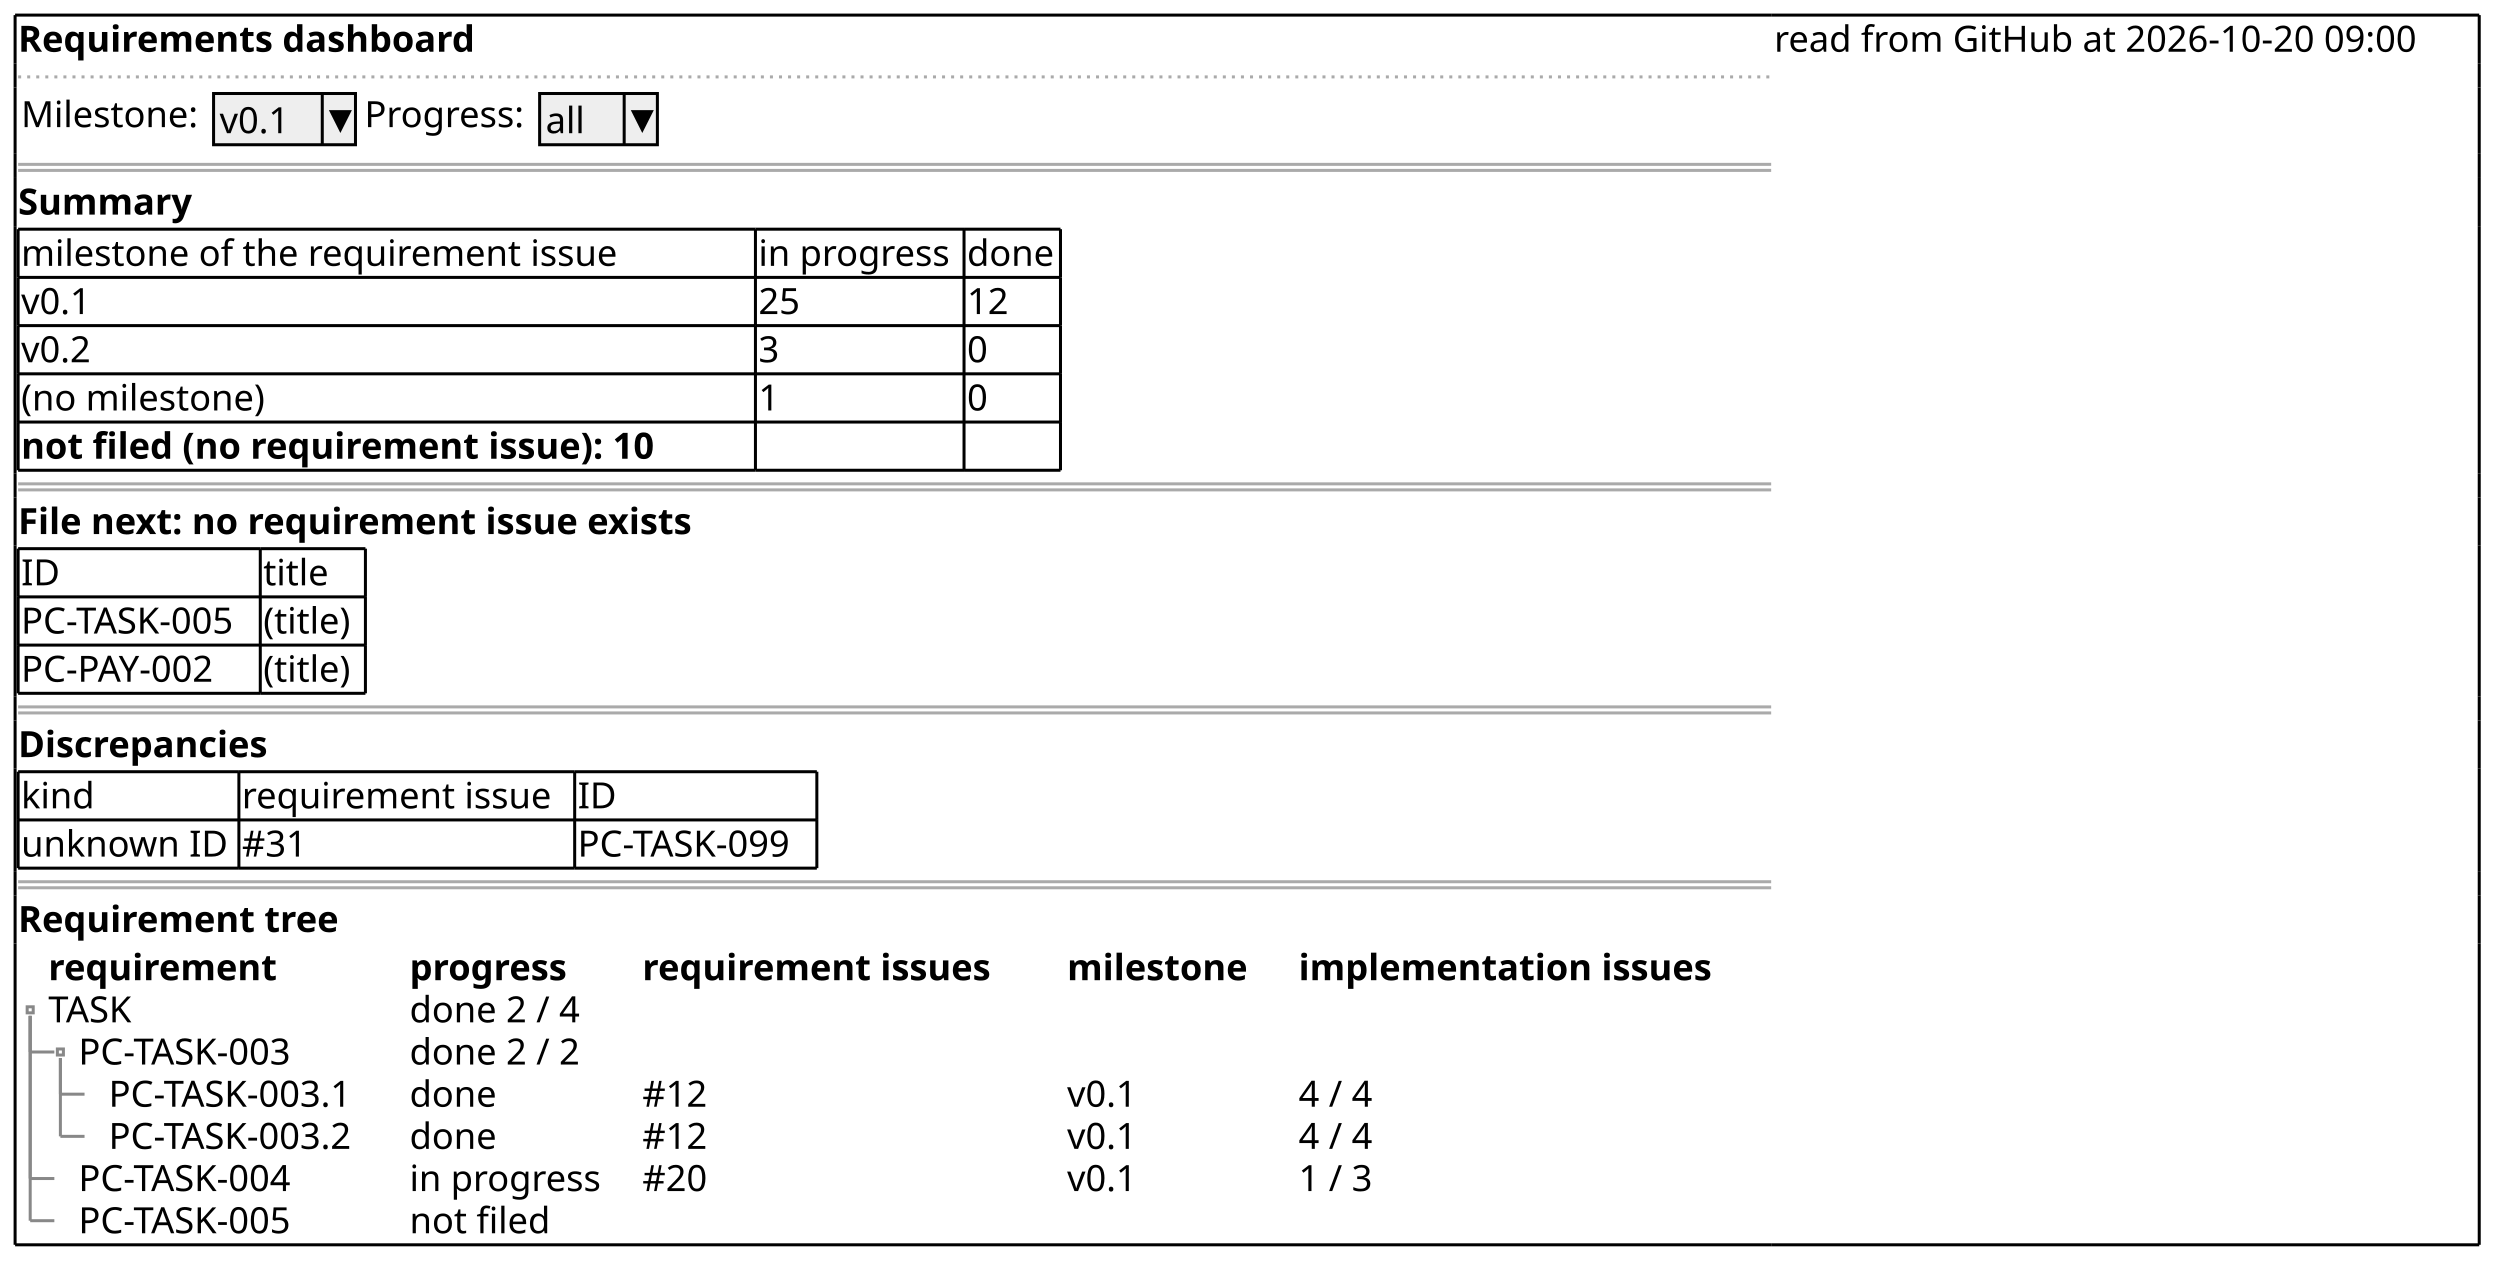
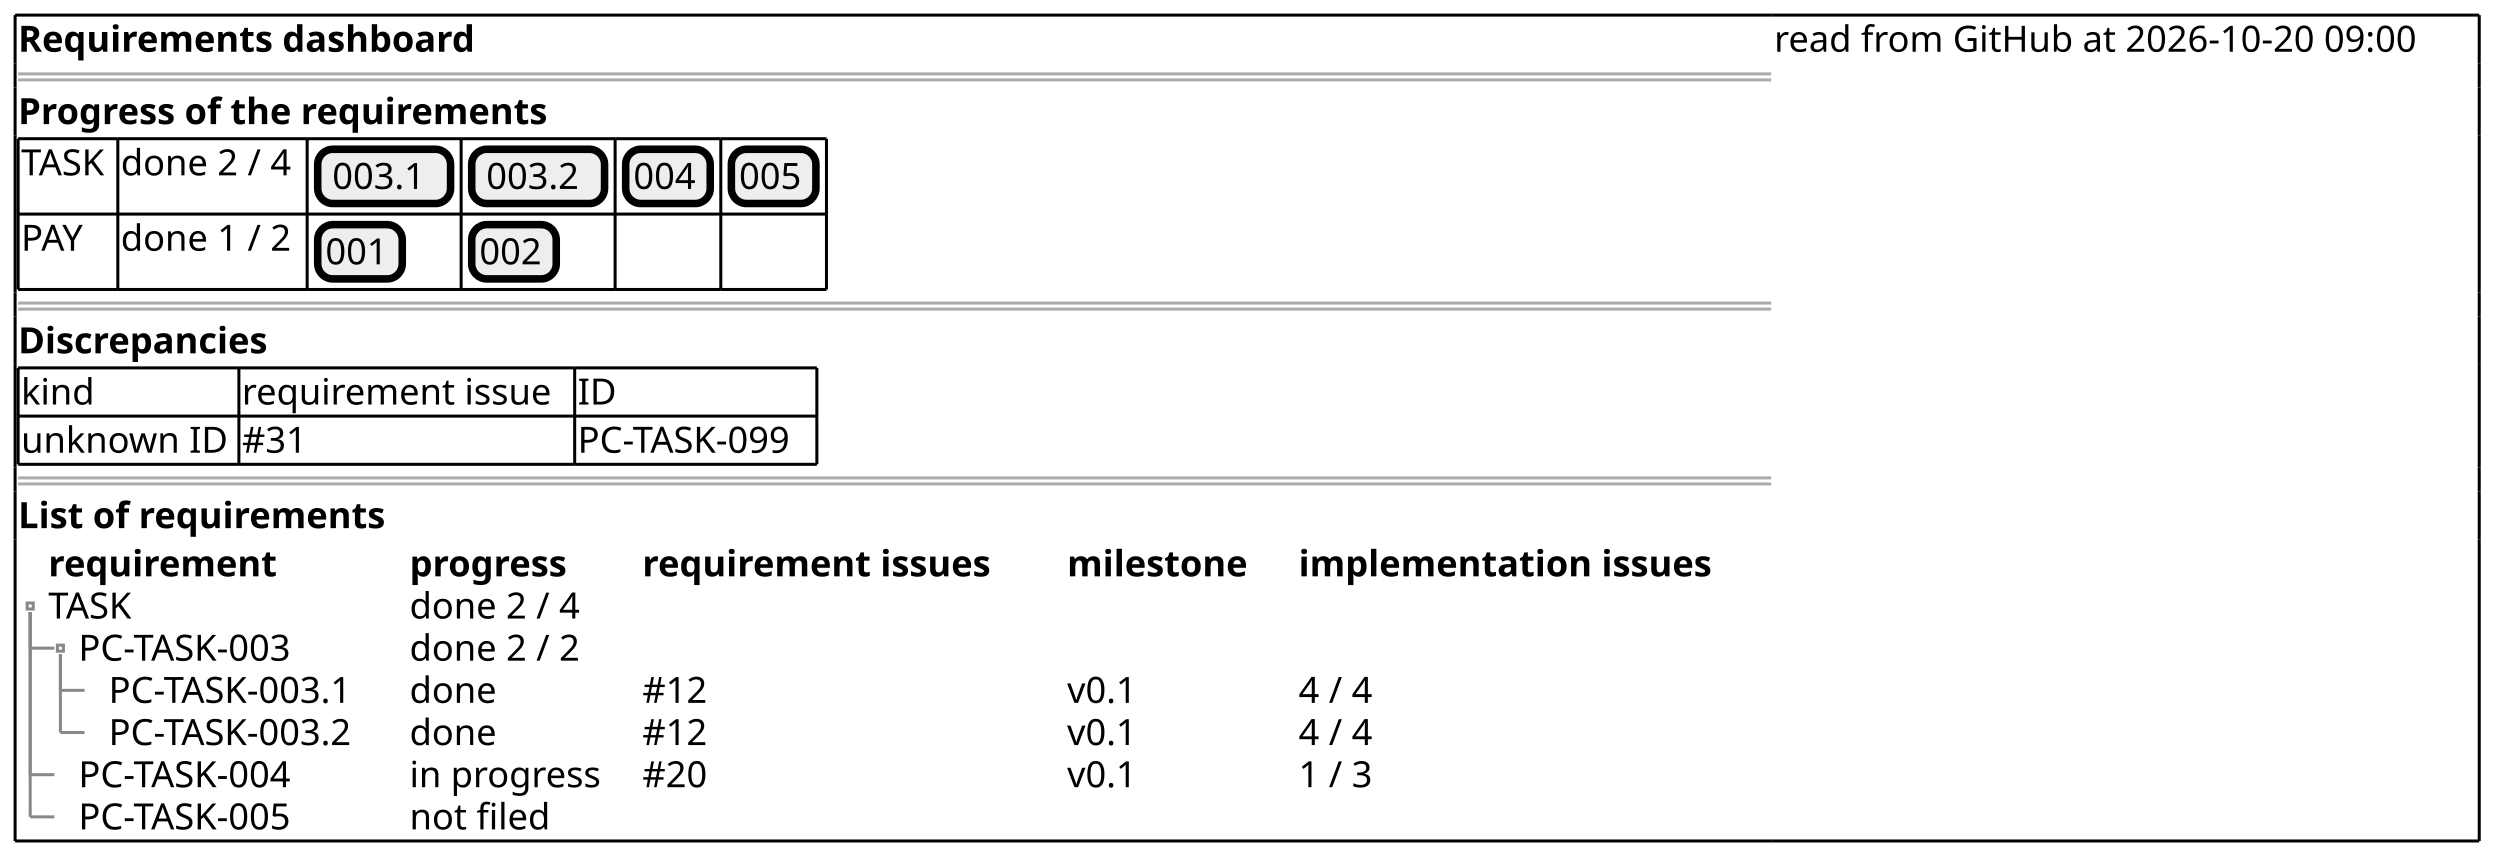
- <svg xmlns="http://www.w3.org/2000/svg" contentStyleType="text/css" data-diagram-type="SALT" height="419px" preserveAspectRatio="none" style="width:828px;height:419px;background:#FFFFFF;" version="1.1" viewBox="0 0 828 419" width="828px" zoomAndPan="magnify">
+ <svg xmlns="http://www.w3.org/2000/svg" contentStyleType="text/css" data-diagram-type="SALT" height="285px" preserveAspectRatio="none" style="width:828px;height:285px;background:#FFFFFF;" version="1.1" viewBox="0 0 828 285" width="828px" zoomAndPan="magnify">
  <defs />
  <g>
    <text fill="#000000" font-family="sans-serif" font-size="12" font-weight="bold" lengthAdjust="spacing" textLength="170.736" x="6" y="17.139">Requirements dashboard</text>
    <text fill="#000000" font-family="sans-serif" font-size="12" lengthAdjust="spacing" textLength="232.512" x="587.609" y="17.139">read from GitHub at 2026-10-20 09:00</text>
-     <line style="stroke:#AAAAAA;stroke-width:1;stroke-dasharray:1,2;" x1="6" x2="586.609" y1="25.469" y2="25.469" />
-     <text fill="#000000" font-family="sans-serif" font-size="12" lengthAdjust="spacing" textLength="61.734" x="7" y="42.107">Milestone:</text>
-     <rect fill="#EEEEEE" height="16.969" style="stroke:#000000;stroke-width:1;" width="47" x="70.734" y="30.969" />
-     <text fill="#000000" font-family="sans-serif" font-size="12" lengthAdjust="spacing" textLength="26.186" x="72.734" y="44.107">v0.1</text>
-     <line style="stroke:#000000;stroke-width:1;" x1="106.734" x2="106.734" y1="30.969" y2="47.938" />
-     <polygon fill="#000000" points="109.734,36.969,115.734,36.969,112.734,42.938" style="stroke:#000000;stroke-width:1;" />
-     <text fill="#000000" font-family="sans-serif" font-size="12" lengthAdjust="spacing" textLength="55.992" x="120.734" y="42.107">Progress:</text>
-     <rect fill="#EEEEEE" height="16.969" style="stroke:#000000;stroke-width:1;" width="39" x="178.727" y="30.969" />
-     <text fill="#000000" font-family="sans-serif" font-size="12" lengthAdjust="spacing" textLength="14.021" x="180.727" y="44.107">all</text>
-     <line style="stroke:#000000;stroke-width:1;" x1="206.727" x2="206.727" y1="30.969" y2="47.938" />
-     <polygon fill="#000000" points="209.727,36.969,215.727,36.969,212.727,42.938" style="stroke:#000000;stroke-width:1;" />
-     <line style="stroke:#AAAAAA;stroke-width:1;" x1="6" x2="586.609" y1="54.438" y2="54.438" />
-     <line style="stroke:#AAAAAA;stroke-width:1;" x1="6" x2="586.609" y1="56.438" y2="56.438" />
-     <text fill="#000000" font-family="sans-serif" font-size="12" font-weight="bold" lengthAdjust="spacing" textLength="64.031" x="6" y="71.076">Summary</text>
-     <text fill="#000000" font-family="sans-serif" font-size="12" lengthAdjust="spacing" textLength="210.943" x="7" y="88.045">milestone of the requirement issue</text>
-     <text fill="#000000" font-family="sans-serif" font-size="12" lengthAdjust="spacing" textLength="67.084" x="251.203" y="88.045">in progress</text>
-     <text fill="#000000" font-family="sans-serif" font-size="12" lengthAdjust="spacing" textLength="29.947" x="320.287" y="88.045">done</text>
-     <text fill="#000000" font-family="sans-serif" font-size="12" lengthAdjust="spacing" textLength="26.186" x="7" y="104.014">v0.1</text>
-     <text fill="#000000" font-family="sans-serif" font-size="12" lengthAdjust="spacing" textLength="15.27" x="251.203" y="104.014">25</text>
-     <text fill="#000000" font-family="sans-serif" font-size="12" lengthAdjust="spacing" textLength="15.27" x="320.287" y="104.014">12</text>
-     <text fill="#000000" font-family="sans-serif" font-size="12" lengthAdjust="spacing" textLength="26.186" x="7" y="119.982">v0.2</text>
-     <text fill="#000000" font-family="sans-serif" font-size="12" lengthAdjust="spacing" textLength="7.635" x="251.203" y="119.982">3</text>
-     <text fill="#000000" font-family="sans-serif" font-size="12" lengthAdjust="spacing" textLength="7.635" x="320.287" y="119.982">0</text>
-     <text fill="#000000" font-family="sans-serif" font-size="12" lengthAdjust="spacing" textLength="87.152" x="7" y="135.951">(no milestone)</text>
-     <text fill="#000000" font-family="sans-serif" font-size="12" lengthAdjust="spacing" textLength="7.635" x="251.203" y="135.951">1</text>
-     <text fill="#000000" font-family="sans-serif" font-size="12" lengthAdjust="spacing" textLength="7.635" x="320.287" y="135.951">0</text>
-     <text fill="#000000" font-family="sans-serif" font-size="12" font-weight="bold" lengthAdjust="spacing" textLength="242.203" x="7" y="151.92">not filed (no requirement issue): 10</text>
-     <line style="stroke:#000000;stroke-width:1;" x1="6" x2="250.203" y1="75.906" y2="75.906" />
-     <line style="stroke:#000000;stroke-width:1;" x1="319.287" x2="351.234" y1="107.844" y2="107.844" />
-     <line style="stroke:#000000;stroke-width:1;" x1="250.203" x2="319.287" y1="75.906" y2="75.906" />
-     <line style="stroke:#000000;stroke-width:1;" x1="319.287" x2="351.234" y1="75.906" y2="75.906" />
-     <line style="stroke:#000000;stroke-width:1;" x1="6" x2="250.203" y1="155.75" y2="155.75" />
-     <line style="stroke:#000000;stroke-width:1;" x1="250.203" x2="319.287" y1="155.75" y2="155.75" />
-     <line style="stroke:#000000;stroke-width:1;" x1="319.287" x2="351.234" y1="155.75" y2="155.75" />
-     <line style="stroke:#000000;stroke-width:1;" x1="6" x2="250.203" y1="123.812" y2="123.812" />
-     <line style="stroke:#000000;stroke-width:1;" x1="250.203" x2="319.287" y1="123.812" y2="123.812" />
-     <line style="stroke:#000000;stroke-width:1;" x1="6" x2="250.203" y1="91.875" y2="91.875" />
-     <line style="stroke:#000000;stroke-width:1;" x1="319.287" x2="351.234" y1="123.812" y2="123.812" />
-     <line style="stroke:#000000;stroke-width:1;" x1="250.203" x2="319.287" y1="91.875" y2="91.875" />
-     <line style="stroke:#000000;stroke-width:1;" x1="319.287" x2="351.234" y1="91.875" y2="91.875" />
-     <line style="stroke:#000000;stroke-width:1;" x1="6" x2="250.203" y1="139.781" y2="139.781" />
-     <line style="stroke:#000000;stroke-width:1;" x1="250.203" x2="319.287" y1="139.781" y2="139.781" />
-     <line style="stroke:#000000;stroke-width:1;" x1="6" x2="250.203" y1="107.844" y2="107.844" />
-     <line style="stroke:#000000;stroke-width:1;" x1="319.287" x2="351.234" y1="139.781" y2="139.781" />
-     <line style="stroke:#000000;stroke-width:1;" x1="250.203" x2="319.287" y1="107.844" y2="107.844" />
-     <line style="stroke:#000000;stroke-width:1;" x1="6" x2="6" y1="75.906" y2="91.875" />
-     <line style="stroke:#000000;stroke-width:1;" x1="319.287" x2="319.287" y1="107.844" y2="123.812" />
-     <line style="stroke:#000000;stroke-width:1;" x1="351.234" x2="351.234" y1="107.844" y2="123.812" />
-     <line style="stroke:#000000;stroke-width:1;" x1="250.203" x2="250.203" y1="75.906" y2="91.875" />
-     <line style="stroke:#000000;stroke-width:1;" x1="319.287" x2="319.287" y1="75.906" y2="91.875" />
-     <line style="stroke:#000000;stroke-width:1;" x1="351.234" x2="351.234" y1="75.906" y2="91.875" />
-     <line style="stroke:#000000;stroke-width:1;" x1="6" x2="6" y1="123.812" y2="139.781" />
-     <line style="stroke:#000000;stroke-width:1;" x1="250.203" x2="250.203" y1="123.812" y2="139.781" />
-     <line style="stroke:#000000;stroke-width:1;" x1="6" x2="6" y1="91.875" y2="107.844" />
-     <line style="stroke:#000000;stroke-width:1;" x1="319.287" x2="319.287" y1="123.812" y2="139.781" />
-     <line style="stroke:#000000;stroke-width:1;" x1="351.234" x2="351.234" y1="123.812" y2="139.781" />
-     <line style="stroke:#000000;stroke-width:1;" x1="250.203" x2="250.203" y1="91.875" y2="107.844" />
-     <line style="stroke:#000000;stroke-width:1;" x1="319.287" x2="319.287" y1="91.875" y2="107.844" />
-     <line style="stroke:#000000;stroke-width:1;" x1="351.234" x2="351.234" y1="91.875" y2="107.844" />
-     <line style="stroke:#000000;stroke-width:1;" x1="6" x2="6" y1="139.781" y2="155.75" />
-     <line style="stroke:#000000;stroke-width:1;" x1="250.203" x2="250.203" y1="139.781" y2="155.75" />
-     <line style="stroke:#000000;stroke-width:1;" x1="6" x2="6" y1="107.844" y2="123.812" />
-     <line style="stroke:#000000;stroke-width:1;" x1="319.287" x2="319.287" y1="139.781" y2="155.75" />
-     <line style="stroke:#000000;stroke-width:1;" x1="351.234" x2="351.234" y1="139.781" y2="155.75" />
-     <line style="stroke:#000000;stroke-width:1;" x1="250.203" x2="250.203" y1="107.844" y2="123.812" />
-     <line style="stroke:#AAAAAA;stroke-width:1;" x1="6" x2="586.609" y1="160.25" y2="160.25" />
-     <line style="stroke:#AAAAAA;stroke-width:1;" x1="6" x2="586.609" y1="162.25" y2="162.25" />
-     <text fill="#000000" font-family="sans-serif" font-size="12" font-weight="bold" lengthAdjust="spacing" textLength="256.57" x="6" y="176.889">File next: no requirement issue exists</text>
-     <text fill="#000000" font-family="sans-serif" font-size="12" lengthAdjust="spacing" textLength="12.779" x="7" y="193.857">ID</text>
-     <text fill="#000000" font-family="sans-serif" font-size="12" lengthAdjust="spacing" textLength="23.461" x="87.205" y="193.857">title</text>
-     <text fill="#000000" font-family="sans-serif" font-size="12" lengthAdjust="spacing" textLength="78.205" x="7" y="209.826">PC-TASK-005</text>
-     <text fill="#000000" font-family="sans-serif" font-size="12" lengthAdjust="spacing" textLength="32.824" x="87.205" y="209.826">(title)</text>
-     <text fill="#000000" font-family="sans-serif" font-size="12" lengthAdjust="spacing" textLength="69.955" x="7" y="225.795">PC-PAY-002</text>
-     <text fill="#000000" font-family="sans-serif" font-size="12" lengthAdjust="spacing" textLength="32.824" x="87.205" y="225.795">(title)</text>
-     <line style="stroke:#000000;stroke-width:1;" x1="6" x2="86.205" y1="181.719" y2="181.719" />
-     <line style="stroke:#000000;stroke-width:1;" x1="86.205" x2="121.029" y1="197.688" y2="197.688" />
-     <line style="stroke:#000000;stroke-width:1;" x1="86.205" x2="121.029" y1="181.719" y2="181.719" />
-     <line style="stroke:#000000;stroke-width:1;" x1="6" x2="86.205" y1="229.625" y2="229.625" />
-     <line style="stroke:#000000;stroke-width:1;" x1="86.205" x2="121.029" y1="229.625" y2="229.625" />
-     <line style="stroke:#000000;stroke-width:1;" x1="6" x2="86.205" y1="213.656" y2="213.656" />
-     <line style="stroke:#000000;stroke-width:1;" x1="6" x2="86.205" y1="197.688" y2="197.688" />
-     <line style="stroke:#000000;stroke-width:1;" x1="86.205" x2="121.029" y1="213.656" y2="213.656" />
-     <line style="stroke:#000000;stroke-width:1;" x1="6" x2="6" y1="181.719" y2="197.688" />
-     <line style="stroke:#000000;stroke-width:1;" x1="121.029" x2="121.029" y1="213.656" y2="229.625" />
-     <line style="stroke:#000000;stroke-width:1;" x1="86.205" x2="86.205" y1="197.688" y2="213.656" />
-     <line style="stroke:#000000;stroke-width:1;" x1="121.029" x2="121.029" y1="197.688" y2="213.656" />
-     <line style="stroke:#000000;stroke-width:1;" x1="86.205" x2="86.205" y1="181.719" y2="197.688" />
-     <line style="stroke:#000000;stroke-width:1;" x1="121.029" x2="121.029" y1="181.719" y2="197.688" />
-     <line style="stroke:#000000;stroke-width:1;" x1="6" x2="6" y1="213.656" y2="229.625" />
-     <line style="stroke:#000000;stroke-width:1;" x1="6" x2="6" y1="197.688" y2="213.656" />
-     <line style="stroke:#000000;stroke-width:1;" x1="86.205" x2="86.205" y1="213.656" y2="229.625" />
-     <line style="stroke:#AAAAAA;stroke-width:1;" x1="6" x2="586.609" y1="234.125" y2="234.125" />
-     <line style="stroke:#AAAAAA;stroke-width:1;" x1="6" x2="586.609" y1="236.125" y2="236.125" />
-     <text fill="#000000" font-family="sans-serif" font-size="12" font-weight="bold" lengthAdjust="spacing" textLength="94.125" x="6" y="250.764">Discrepancies</text>
-     <text fill="#000000" font-family="sans-serif" font-size="12" lengthAdjust="spacing" textLength="25.506" x="7" y="267.732">kind</text>
-     <text fill="#000000" font-family="sans-serif" font-size="12" lengthAdjust="spacing" textLength="109.213" x="80.121" y="267.732">requirement issue</text>
-     <text fill="#000000" font-family="sans-serif" font-size="12" lengthAdjust="spacing" textLength="12.779" x="191.334" y="267.732">ID</text>
-     <text fill="#000000" font-family="sans-serif" font-size="12" lengthAdjust="spacing" textLength="71.121" x="7" y="283.701">unknown ID</text>
-     <text fill="#000000" font-family="sans-serif" font-size="12" lengthAdjust="spacing" textLength="25.324" x="80.121" y="283.701">#31</text>
-     <text fill="#000000" font-family="sans-serif" font-size="12" lengthAdjust="spacing" textLength="78.205" x="191.334" y="283.701">PC-TASK-099</text>
-     <line style="stroke:#000000;stroke-width:1;" x1="6" x2="79.121" y1="255.594" y2="255.594" />
-     <line style="stroke:#000000;stroke-width:1;" x1="190.334" x2="270.539" y1="287.531" y2="287.531" />
-     <line style="stroke:#000000;stroke-width:1;" x1="79.121" x2="190.334" y1="271.562" y2="271.562" />
-     <line style="stroke:#000000;stroke-width:1;" x1="79.121" x2="190.334" y1="255.594" y2="255.594" />
-     <line style="stroke:#000000;stroke-width:1;" x1="190.334" x2="270.539" y1="271.562" y2="271.562" />
-     <line style="stroke:#000000;stroke-width:1;" x1="190.334" x2="270.539" y1="255.594" y2="255.594" />
-     <line style="stroke:#000000;stroke-width:1;" x1="6" x2="79.121" y1="287.531" y2="287.531" />
-     <line style="stroke:#000000;stroke-width:1;" x1="79.121" x2="190.334" y1="287.531" y2="287.531" />
-     <line style="stroke:#000000;stroke-width:1;" x1="6" x2="79.121" y1="271.562" y2="271.562" />
-     <line style="stroke:#000000;stroke-width:1;" x1="6" x2="6" y1="255.594" y2="271.562" />
-     <line style="stroke:#000000;stroke-width:1;" x1="79.121" x2="79.121" y1="271.562" y2="287.531" />
-     <line style="stroke:#000000;stroke-width:1;" x1="79.121" x2="79.121" y1="255.594" y2="271.562" />
-     <line style="stroke:#000000;stroke-width:1;" x1="190.334" x2="190.334" y1="271.562" y2="287.531" />
-     <line style="stroke:#000000;stroke-width:1;" x1="270.539" x2="270.539" y1="271.562" y2="287.531" />
-     <line style="stroke:#000000;stroke-width:1;" x1="190.334" x2="190.334" y1="255.594" y2="271.562" />
-     <line style="stroke:#000000;stroke-width:1;" x1="270.539" x2="270.539" y1="255.594" y2="271.562" />
-     <line style="stroke:#000000;stroke-width:1;" x1="6" x2="6" y1="271.562" y2="287.531" />
-     <line style="stroke:#AAAAAA;stroke-width:1;" x1="6" x2="586.609" y1="292.031" y2="292.031" />
-     <line style="stroke:#AAAAAA;stroke-width:1;" x1="6" x2="586.609" y1="294.031" y2="294.031" />
-     <text fill="#000000" font-family="sans-serif" font-size="12" font-weight="bold" lengthAdjust="spacing" textLength="119.713" x="6" y="308.67">Requirement tree</text>
-     <text fill="#000000" font-family="sans-serif" font-size="12" font-weight="bold" lengthAdjust="spacing" textLength="84.281" x="16" y="324.639">requirement</text>
-     <text fill="#000000" font-family="sans-serif" font-size="12" font-weight="bold" lengthAdjust="spacing" textLength="59.684" x="135.654" y="324.639">progress</text>
-     <text fill="#000000" font-family="sans-serif" font-size="12" font-weight="bold" lengthAdjust="spacing" textLength="130.682" x="212.738" y="324.639">requirement issues</text>
-     <text fill="#000000" font-family="sans-serif" font-size="12" font-weight="bold" lengthAdjust="spacing" textLength="66.674" x="353.42" y="324.639">milestone</text>
-     <text fill="#000000" font-family="sans-serif" font-size="12" font-weight="bold" lengthAdjust="spacing" textLength="153.516" x="430.094" y="324.639">implementation issues</text>
-     <text fill="#000000" font-family="sans-serif" font-size="12" lengthAdjust="spacing" textLength="31.025" x="16" y="338.607">TASK</text>
-     <text fill="#000000" font-family="sans-serif" font-size="12" lengthAdjust="spacing" textLength="60.703" x="135.654" y="338.607">done 2 / 4</text>
-     <text fill="#000000" font-family="sans-serif" font-size="12" lengthAdjust="spacing" textLength="78.205" x="26" y="352.576">PC-TASK-003</text>
-     <text fill="#000000" font-family="sans-serif" font-size="12" lengthAdjust="spacing" textLength="60.703" x="135.654" y="352.576">done 2 / 2</text>
-     <text fill="#000000" font-family="sans-serif" font-size="12" lengthAdjust="spacing" textLength="89.654" x="36" y="366.545">PC-TASK-003.1</text>
-     <text fill="#000000" font-family="sans-serif" font-size="12" lengthAdjust="spacing" textLength="29.947" x="135.654" y="366.545">done</text>
-     <text fill="#000000" font-family="sans-serif" font-size="12" lengthAdjust="spacing" textLength="25.324" x="212.738" y="366.545">#12</text>
-     <text fill="#000000" font-family="sans-serif" font-size="12" lengthAdjust="spacing" textLength="26.186" x="353.42" y="366.545">v0.1</text>
-     <text fill="#000000" font-family="sans-serif" font-size="12" lengthAdjust="spacing" textLength="26.941" x="430.094" y="366.545">4 / 4</text>
-     <text fill="#000000" font-family="sans-serif" font-size="12" lengthAdjust="spacing" textLength="89.654" x="36" y="380.514">PC-TASK-003.2</text>
-     <text fill="#000000" font-family="sans-serif" font-size="12" lengthAdjust="spacing" textLength="29.947" x="135.654" y="380.514">done</text>
-     <text fill="#000000" font-family="sans-serif" font-size="12" lengthAdjust="spacing" textLength="25.324" x="212.738" y="380.514">#12</text>
-     <text fill="#000000" font-family="sans-serif" font-size="12" lengthAdjust="spacing" textLength="26.186" x="353.42" y="380.514">v0.1</text>
-     <text fill="#000000" font-family="sans-serif" font-size="12" lengthAdjust="spacing" textLength="26.941" x="430.094" y="380.514">4 / 4</text>
-     <text fill="#000000" font-family="sans-serif" font-size="12" lengthAdjust="spacing" textLength="78.205" x="26" y="394.482">PC-TASK-004</text>
-     <text fill="#000000" font-family="sans-serif" font-size="12" lengthAdjust="spacing" textLength="67.084" x="135.654" y="394.482">in progress</text>
-     <text fill="#000000" font-family="sans-serif" font-size="12" lengthAdjust="spacing" textLength="25.324" x="212.738" y="394.482">#20</text>
-     <text fill="#000000" font-family="sans-serif" font-size="12" lengthAdjust="spacing" textLength="26.186" x="353.42" y="394.482">v0.1</text>
-     <text fill="#000000" font-family="sans-serif" font-size="12" lengthAdjust="spacing" textLength="26.941" x="430.094" y="394.482">1 / 3</text>
-     <text fill="#000000" font-family="sans-serif" font-size="12" lengthAdjust="spacing" textLength="78.205" x="26" y="408.451">PC-TASK-005</text>
-     <text fill="#000000" font-family="sans-serif" font-size="12" lengthAdjust="spacing" textLength="49.359" x="135.654" y="408.451">not filed</text>
-     <rect fill="none" height="2" style="stroke:#888888;stroke-width:1;" width="2" x="9" y="333.453" />
-     <rect fill="none" height="2" style="stroke:#888888;stroke-width:1;" width="2" x="19" y="347.422" />
-     <line style="stroke:#888888;stroke-width:1;" x1="10" x2="10" y1="336.453" y2="348.422" />
-     <line style="stroke:#888888;stroke-width:1;" x1="10" x2="18" y1="348.422" y2="348.422" />
-     <line style="stroke:#888888;stroke-width:1;" x1="20" x2="20" y1="350.422" y2="362.391" />
-     <line style="stroke:#888888;stroke-width:1;" x1="20" x2="28" y1="362.391" y2="362.391" />
-     <line style="stroke:#888888;stroke-width:1;" x1="20" x2="20" y1="350.422" y2="376.359" />
-     <line style="stroke:#888888;stroke-width:1;" x1="20" x2="28" y1="376.359" y2="376.359" />
-     <line style="stroke:#888888;stroke-width:1;" x1="10" x2="10" y1="336.453" y2="390.328" />
-     <line style="stroke:#888888;stroke-width:1;" x1="10" x2="18" y1="390.328" y2="390.328" />
-     <line style="stroke:#888888;stroke-width:1;" x1="10" x2="10" y1="336.453" y2="404.297" />
-     <line style="stroke:#888888;stroke-width:1;" x1="10" x2="18" y1="404.297" y2="404.297" />
+     <line style="stroke:#AAAAAA;stroke-width:1;" x1="6" x2="586.609" y1="24.469" y2="24.469" />
+     <line style="stroke:#AAAAAA;stroke-width:1;" x1="6" x2="586.609" y1="26.469" y2="26.469" />
+     <text fill="#000000" font-family="sans-serif" font-size="12" font-weight="bold" lengthAdjust="spacing" textLength="199.728" x="6" y="41.107">Progress of the requirements</text>
+     <text fill="#000000" font-family="sans-serif" font-size="12" lengthAdjust="spacing" textLength="31.025" x="7" y="58.076">TASK</text>
+     <text fill="#000000" font-family="sans-serif" font-size="12" lengthAdjust="spacing" textLength="60.703" x="40.025" y="58.076">done 2 / 4</text>
+     <rect fill="#EEEEEE" height="17.969" rx="5" ry="5" style="stroke:#000000;stroke-width:2.5;" width="44" x="105.228" y="49.438" />
+     <text fill="#000000" font-family="sans-serif" font-size="12" lengthAdjust="spacing" textLength="34.353" x="110.052" y="62.576">003.1</text>
+     <rect fill="#EEEEEE" height="17.969" rx="5" ry="5" style="stroke:#000000;stroke-width:2.5;" width="44" x="156.228" y="49.438" />
+     <text fill="#000000" font-family="sans-serif" font-size="12" lengthAdjust="spacing" textLength="34.353" x="161.052" y="62.576">003.2</text>
+     <rect fill="#EEEEEE" height="17.969" rx="5" ry="5" style="stroke:#000000;stroke-width:2.5;" width="28" x="207.228" y="49.438" />
+     <text fill="#000000" font-family="sans-serif" font-size="12" lengthAdjust="spacing" textLength="22.904" x="209.776" y="62.576">004</text>
+     <rect fill="#EEEEEE" height="17.969" rx="5" ry="5" style="stroke:#000000;stroke-width:2.5;" width="28" x="242.228" y="49.438" />
+     <text fill="#000000" font-family="sans-serif" font-size="12" lengthAdjust="spacing" textLength="22.904" x="244.776" y="62.576">005</text>
+     <text fill="#000000" font-family="sans-serif" font-size="12" lengthAdjust="spacing" textLength="22.775" x="7" y="83.045">PAY</text>
+     <text fill="#000000" font-family="sans-serif" font-size="12" lengthAdjust="spacing" textLength="60.703" x="40.025" y="83.045">done 1 / 2</text>
+     <rect fill="#EEEEEE" height="17.969" rx="5" ry="5" style="stroke:#000000;stroke-width:2.5;" width="28" x="105.228" y="74.406" />
+     <text fill="#000000" font-family="sans-serif" font-size="12" lengthAdjust="spacing" textLength="22.904" x="107.776" y="87.545">001</text>
+     <rect fill="#EEEEEE" height="17.969" rx="5" ry="5" style="stroke:#000000;stroke-width:2.5;" width="28" x="156.228" y="74.406" />
+     <text fill="#000000" font-family="sans-serif" font-size="12" lengthAdjust="spacing" textLength="22.904" x="158.776" y="87.545">002</text>
+     <line style="stroke:#000000;stroke-width:1;" x1="6" x2="39.025" y1="45.938" y2="45.938" />
+     <line style="stroke:#000000;stroke-width:1;" x1="101.728" x2="152.728" y1="95.875" y2="95.875" />
+     <line style="stroke:#000000;stroke-width:1;" x1="39.025" x2="101.728" y1="45.938" y2="45.938" />
+     <line style="stroke:#000000;stroke-width:1;" x1="152.728" x2="203.728" y1="95.875" y2="95.875" />
+     <line style="stroke:#000000;stroke-width:1;" x1="101.728" x2="152.728" y1="45.938" y2="45.938" />
+     <line style="stroke:#000000;stroke-width:1;" x1="203.728" x2="238.728" y1="95.875" y2="95.875" />
+     <line style="stroke:#000000;stroke-width:1;" x1="152.728" x2="203.728" y1="45.938" y2="45.938" />
+     <line style="stroke:#000000;stroke-width:1;" x1="238.728" x2="273.728" y1="95.875" y2="95.875" />
+     <line style="stroke:#000000;stroke-width:1;" x1="203.728" x2="238.728" y1="45.938" y2="45.938" />
+     <line style="stroke:#000000;stroke-width:1;" x1="238.728" x2="273.728" y1="45.938" y2="45.938" />
+     <line style="stroke:#000000;stroke-width:1;" x1="6" x2="39.025" y1="70.906" y2="70.906" />
+     <line style="stroke:#000000;stroke-width:1;" x1="39.025" x2="101.728" y1="70.906" y2="70.906" />
+     <line style="stroke:#000000;stroke-width:1;" x1="101.728" x2="152.728" y1="70.906" y2="70.906" />
+     <line style="stroke:#000000;stroke-width:1;" x1="152.728" x2="203.728" y1="70.906" y2="70.906" />
+     <line style="stroke:#000000;stroke-width:1;" x1="203.728" x2="238.728" y1="70.906" y2="70.906" />
+     <line style="stroke:#000000;stroke-width:1;" x1="238.728" x2="273.728" y1="70.906" y2="70.906" />
+     <line style="stroke:#000000;stroke-width:1;" x1="6" x2="39.025" y1="95.875" y2="95.875" />
+     <line style="stroke:#000000;stroke-width:1;" x1="39.025" x2="101.728" y1="95.875" y2="95.875" />
+     <line style="stroke:#000000;stroke-width:1;" x1="6" x2="6" y1="45.938" y2="70.906" />
+     <line style="stroke:#000000;stroke-width:1;" x1="39.025" x2="39.025" y1="45.938" y2="70.906" />
+     <line style="stroke:#000000;stroke-width:1;" x1="101.728" x2="101.728" y1="45.938" y2="70.906" />
+     <line style="stroke:#000000;stroke-width:1;" x1="152.728" x2="152.728" y1="45.938" y2="70.906" />
+     <line style="stroke:#000000;stroke-width:1;" x1="203.728" x2="203.728" y1="45.938" y2="70.906" />
+     <line style="stroke:#000000;stroke-width:1;" x1="238.728" x2="238.728" y1="45.938" y2="70.906" />
+     <line style="stroke:#000000;stroke-width:1;" x1="273.728" x2="273.728" y1="45.938" y2="70.906" />
+     <line style="stroke:#000000;stroke-width:1;" x1="6" x2="6" y1="70.906" y2="95.875" />
+     <line style="stroke:#000000;stroke-width:1;" x1="39.025" x2="39.025" y1="70.906" y2="95.875" />
+     <line style="stroke:#000000;stroke-width:1;" x1="101.728" x2="101.728" y1="70.906" y2="95.875" />
+     <line style="stroke:#000000;stroke-width:1;" x1="152.728" x2="152.728" y1="70.906" y2="95.875" />
+     <line style="stroke:#000000;stroke-width:1;" x1="203.728" x2="203.728" y1="70.906" y2="95.875" />
+     <line style="stroke:#000000;stroke-width:1;" x1="238.728" x2="238.728" y1="70.906" y2="95.875" />
+     <line style="stroke:#000000;stroke-width:1;" x1="273.728" x2="273.728" y1="70.906" y2="95.875" />
+     <line style="stroke:#AAAAAA;stroke-width:1;" x1="6" x2="586.609" y1="100.375" y2="100.375" />
+     <line style="stroke:#AAAAAA;stroke-width:1;" x1="6" x2="586.609" y1="102.375" y2="102.375" />
+     <text fill="#000000" font-family="sans-serif" font-size="12" font-weight="bold" lengthAdjust="spacing" textLength="94.125" x="6" y="117.014">Discrepancies</text>
+     <text fill="#000000" font-family="sans-serif" font-size="12" lengthAdjust="spacing" textLength="25.506" x="7" y="133.982">kind</text>
+     <text fill="#000000" font-family="sans-serif" font-size="12" lengthAdjust="spacing" textLength="109.213" x="80.121" y="133.982">requirement issue</text>
+     <text fill="#000000" font-family="sans-serif" font-size="12" lengthAdjust="spacing" textLength="12.779" x="191.334" y="133.982">ID</text>
+     <text fill="#000000" font-family="sans-serif" font-size="12" lengthAdjust="spacing" textLength="71.121" x="7" y="149.951">unknown ID</text>
+     <text fill="#000000" font-family="sans-serif" font-size="12" lengthAdjust="spacing" textLength="25.324" x="80.121" y="149.951">#31</text>
+     <text fill="#000000" font-family="sans-serif" font-size="12" lengthAdjust="spacing" textLength="78.205" x="191.334" y="149.951">PC-TASK-099</text>
+     <line style="stroke:#000000;stroke-width:1;" x1="6" x2="79.121" y1="121.844" y2="121.844" />
+     <line style="stroke:#000000;stroke-width:1;" x1="190.334" x2="270.539" y1="153.781" y2="153.781" />
+     <line style="stroke:#000000;stroke-width:1;" x1="79.121" x2="190.334" y1="137.812" y2="137.812" />
+     <line style="stroke:#000000;stroke-width:1;" x1="79.121" x2="190.334" y1="121.844" y2="121.844" />
+     <line style="stroke:#000000;stroke-width:1;" x1="190.334" x2="270.539" y1="137.812" y2="137.812" />
+     <line style="stroke:#000000;stroke-width:1;" x1="190.334" x2="270.539" y1="121.844" y2="121.844" />
+     <line style="stroke:#000000;stroke-width:1;" x1="6" x2="79.121" y1="153.781" y2="153.781" />
+     <line style="stroke:#000000;stroke-width:1;" x1="79.121" x2="190.334" y1="153.781" y2="153.781" />
+     <line style="stroke:#000000;stroke-width:1;" x1="6" x2="79.121" y1="137.812" y2="137.812" />
+     <line style="stroke:#000000;stroke-width:1;" x1="6" x2="6" y1="121.844" y2="137.812" />
+     <line style="stroke:#000000;stroke-width:1;" x1="79.121" x2="79.121" y1="137.812" y2="153.781" />
+     <line style="stroke:#000000;stroke-width:1;" x1="79.121" x2="79.121" y1="121.844" y2="137.812" />
+     <line style="stroke:#000000;stroke-width:1;" x1="190.334" x2="190.334" y1="137.812" y2="153.781" />
+     <line style="stroke:#000000;stroke-width:1;" x1="270.539" x2="270.539" y1="137.812" y2="153.781" />
+     <line style="stroke:#000000;stroke-width:1;" x1="190.334" x2="190.334" y1="121.844" y2="137.812" />
+     <line style="stroke:#000000;stroke-width:1;" x1="270.539" x2="270.539" y1="121.844" y2="137.812" />
+     <line style="stroke:#000000;stroke-width:1;" x1="6" x2="6" y1="137.812" y2="153.781" />
+     <line style="stroke:#AAAAAA;stroke-width:1;" x1="6" x2="586.609" y1="158.281" y2="158.281" />
+     <line style="stroke:#AAAAAA;stroke-width:1;" x1="6" x2="586.609" y1="160.281" y2="160.281" />
+     <text fill="#000000" font-family="sans-serif" font-size="12" font-weight="bold" lengthAdjust="spacing" textLength="137.883" x="6" y="174.92">List of requirements</text>
+     <text fill="#000000" font-family="sans-serif" font-size="12" font-weight="bold" lengthAdjust="spacing" textLength="84.281" x="16" y="190.889">requirement</text>
+     <text fill="#000000" font-family="sans-serif" font-size="12" font-weight="bold" lengthAdjust="spacing" textLength="59.684" x="135.654" y="190.889">progress</text>
+     <text fill="#000000" font-family="sans-serif" font-size="12" font-weight="bold" lengthAdjust="spacing" textLength="130.682" x="212.738" y="190.889">requirement issues</text>
+     <text fill="#000000" font-family="sans-serif" font-size="12" font-weight="bold" lengthAdjust="spacing" textLength="66.674" x="353.42" y="190.889">milestone</text>
+     <text fill="#000000" font-family="sans-serif" font-size="12" font-weight="bold" lengthAdjust="spacing" textLength="153.516" x="430.094" y="190.889">implementation issues</text>
+     <text fill="#000000" font-family="sans-serif" font-size="12" lengthAdjust="spacing" textLength="31.025" x="16" y="204.857">TASK</text>
+     <text fill="#000000" font-family="sans-serif" font-size="12" lengthAdjust="spacing" textLength="60.703" x="135.654" y="204.857">done 2 / 4</text>
+     <text fill="#000000" font-family="sans-serif" font-size="12" lengthAdjust="spacing" textLength="78.205" x="26" y="218.826">PC-TASK-003</text>
+     <text fill="#000000" font-family="sans-serif" font-size="12" lengthAdjust="spacing" textLength="60.703" x="135.654" y="218.826">done 2 / 2</text>
+     <text fill="#000000" font-family="sans-serif" font-size="12" lengthAdjust="spacing" textLength="89.654" x="36" y="232.795">PC-TASK-003.1</text>
+     <text fill="#000000" font-family="sans-serif" font-size="12" lengthAdjust="spacing" textLength="29.947" x="135.654" y="232.795">done</text>
+     <text fill="#000000" font-family="sans-serif" font-size="12" lengthAdjust="spacing" textLength="25.324" x="212.738" y="232.795">#12</text>
+     <text fill="#000000" font-family="sans-serif" font-size="12" lengthAdjust="spacing" textLength="26.186" x="353.42" y="232.795">v0.1</text>
+     <text fill="#000000" font-family="sans-serif" font-size="12" lengthAdjust="spacing" textLength="26.941" x="430.094" y="232.795">4 / 4</text>
+     <text fill="#000000" font-family="sans-serif" font-size="12" lengthAdjust="spacing" textLength="89.654" x="36" y="246.764">PC-TASK-003.2</text>
+     <text fill="#000000" font-family="sans-serif" font-size="12" lengthAdjust="spacing" textLength="29.947" x="135.654" y="246.764">done</text>
+     <text fill="#000000" font-family="sans-serif" font-size="12" lengthAdjust="spacing" textLength="25.324" x="212.738" y="246.764">#12</text>
+     <text fill="#000000" font-family="sans-serif" font-size="12" lengthAdjust="spacing" textLength="26.186" x="353.42" y="246.764">v0.1</text>
+     <text fill="#000000" font-family="sans-serif" font-size="12" lengthAdjust="spacing" textLength="26.941" x="430.094" y="246.764">4 / 4</text>
+     <text fill="#000000" font-family="sans-serif" font-size="12" lengthAdjust="spacing" textLength="78.205" x="26" y="260.732">PC-TASK-004</text>
+     <text fill="#000000" font-family="sans-serif" font-size="12" lengthAdjust="spacing" textLength="67.084" x="135.654" y="260.732">in progress</text>
+     <text fill="#000000" font-family="sans-serif" font-size="12" lengthAdjust="spacing" textLength="25.324" x="212.738" y="260.732">#20</text>
+     <text fill="#000000" font-family="sans-serif" font-size="12" lengthAdjust="spacing" textLength="26.186" x="353.42" y="260.732">v0.1</text>
+     <text fill="#000000" font-family="sans-serif" font-size="12" lengthAdjust="spacing" textLength="26.941" x="430.094" y="260.732">1 / 3</text>
+     <text fill="#000000" font-family="sans-serif" font-size="12" lengthAdjust="spacing" textLength="78.205" x="26" y="274.701">PC-TASK-005</text>
+     <text fill="#000000" font-family="sans-serif" font-size="12" lengthAdjust="spacing" textLength="49.359" x="135.654" y="274.701">not filed</text>
+     <rect fill="none" height="2" style="stroke:#888888;stroke-width:1;" width="2" x="9" y="199.703" />
+     <rect fill="none" height="2" style="stroke:#888888;stroke-width:1;" width="2" x="19" y="213.672" />
+     <line style="stroke:#888888;stroke-width:1;" x1="10" x2="10" y1="202.703" y2="214.672" />
+     <line style="stroke:#888888;stroke-width:1;" x1="10" x2="18" y1="214.672" y2="214.672" />
+     <line style="stroke:#888888;stroke-width:1;" x1="20" x2="20" y1="216.672" y2="228.641" />
+     <line style="stroke:#888888;stroke-width:1;" x1="20" x2="28" y1="228.641" y2="228.641" />
+     <line style="stroke:#888888;stroke-width:1;" x1="20" x2="20" y1="216.672" y2="242.609" />
+     <line style="stroke:#888888;stroke-width:1;" x1="20" x2="28" y1="242.609" y2="242.609" />
+     <line style="stroke:#888888;stroke-width:1;" x1="10" x2="10" y1="202.703" y2="256.578" />
+     <line style="stroke:#888888;stroke-width:1;" x1="10" x2="18" y1="256.578" y2="256.578" />
+     <line style="stroke:#888888;stroke-width:1;" x1="10" x2="10" y1="202.703" y2="270.547" />
+     <line style="stroke:#888888;stroke-width:1;" x1="10" x2="18" y1="270.547" y2="270.547" />
    <line style="stroke:#000000;stroke-width:1;" x1="5" x2="586.609" y1="5" y2="5" />
-     <line style="stroke:#000000;stroke-width:1;" x1="5" x2="586.609" y1="412.281" y2="412.281" />
    <line style="stroke:#000000;stroke-width:1;" x1="586.609" x2="821.121" y1="5" y2="5" />
-     <line style="stroke:#000000;stroke-width:1;" x1="586.609" x2="821.121" y1="412.281" y2="412.281" />
+     <line style="stroke:#000000;stroke-width:1;" x1="5" x2="586.609" y1="278.531" y2="278.531" />
+     <line style="stroke:#000000;stroke-width:1;" x1="586.609" x2="821.121" y1="278.531" y2="278.531" />
    <line style="stroke:#000000;stroke-width:1;" x1="5" x2="5" y1="5" y2="20.969" />
+     <line style="stroke:#000000;stroke-width:1;" x1="821.121" x2="821.121" y1="28.969" y2="44.938" />
    <line style="stroke:#000000;stroke-width:1;" x1="821.121" x2="821.121" y1="5" y2="20.969" />
-     <line style="stroke:#000000;stroke-width:1;" x1="5" x2="5" y1="254.594" y2="288.531" />
-     <line style="stroke:#000000;stroke-width:1;" x1="821.121" x2="821.121" y1="254.594" y2="288.531" />
-     <line style="stroke:#000000;stroke-width:1;" x1="5" x2="5" y1="164.75" y2="180.719" />
-     <line style="stroke:#000000;stroke-width:1;" x1="821.121" x2="821.121" y1="164.75" y2="180.719" />
-     <line style="stroke:#000000;stroke-width:1;" x1="5" x2="5" y1="50.938" y2="58.938" />
-     <line style="stroke:#000000;stroke-width:1;" x1="821.121" x2="821.121" y1="50.938" y2="58.938" />
-     <line style="stroke:#000000;stroke-width:1;" x1="5" x2="5" y1="312.5" y2="412.281" />
-     <line style="stroke:#000000;stroke-width:1;" x1="821.121" x2="821.121" y1="312.5" y2="412.281" />
-     <line style="stroke:#000000;stroke-width:1;" x1="5" x2="5" y1="238.625" y2="254.594" />
-     <line style="stroke:#000000;stroke-width:1;" x1="821.121" x2="821.121" y1="238.625" y2="254.594" />
-     <line style="stroke:#000000;stroke-width:1;" x1="5" x2="5" y1="156.75" y2="164.75" />
-     <line style="stroke:#000000;stroke-width:1;" x1="821.121" x2="821.121" y1="156.75" y2="164.75" />
-     <line style="stroke:#000000;stroke-width:1;" x1="5" x2="5" y1="28.969" y2="50.938" />
-     <line style="stroke:#000000;stroke-width:1;" x1="821.121" x2="821.121" y1="28.969" y2="50.938" />
-     <line style="stroke:#000000;stroke-width:1;" x1="5" x2="5" y1="296.531" y2="312.5" />
-     <line style="stroke:#000000;stroke-width:1;" x1="821.121" x2="821.121" y1="296.531" y2="312.5" />
-     <line style="stroke:#000000;stroke-width:1;" x1="5" x2="5" y1="230.625" y2="238.625" />
-     <line style="stroke:#000000;stroke-width:1;" x1="821.121" x2="821.121" y1="230.625" y2="238.625" />
-     <line style="stroke:#000000;stroke-width:1;" x1="5" x2="5" y1="74.906" y2="156.75" />
-     <line style="stroke:#000000;stroke-width:1;" x1="821.121" x2="821.121" y1="74.906" y2="156.75" />
+     <line style="stroke:#000000;stroke-width:1;" x1="5" x2="5" y1="178.75" y2="278.531" />
+     <line style="stroke:#000000;stroke-width:1;" x1="5" x2="5" y1="154.781" y2="162.781" />
+     <line style="stroke:#000000;stroke-width:1;" x1="821.121" x2="821.121" y1="178.75" y2="278.531" />
+     <line style="stroke:#000000;stroke-width:1;" x1="5" x2="5" y1="104.875" y2="120.844" />
+     <line style="stroke:#000000;stroke-width:1;" x1="821.121" x2="821.121" y1="154.781" y2="162.781" />
+     <line style="stroke:#000000;stroke-width:1;" x1="5" x2="5" y1="44.938" y2="96.875" />
+     <line style="stroke:#000000;stroke-width:1;" x1="821.121" x2="821.121" y1="104.875" y2="120.844" />
    <line style="stroke:#000000;stroke-width:1;" x1="5" x2="5" y1="20.969" y2="28.969" />
+     <line style="stroke:#000000;stroke-width:1;" x1="821.121" x2="821.121" y1="44.938" y2="96.875" />
    <line style="stroke:#000000;stroke-width:1;" x1="821.121" x2="821.121" y1="20.969" y2="28.969" />
-     <line style="stroke:#000000;stroke-width:1;" x1="5" x2="5" y1="288.531" y2="296.531" />
-     <line style="stroke:#000000;stroke-width:1;" x1="821.121" x2="821.121" y1="288.531" y2="296.531" />
-     <line style="stroke:#000000;stroke-width:1;" x1="5" x2="5" y1="180.719" y2="230.625" />
-     <line style="stroke:#000000;stroke-width:1;" x1="821.121" x2="821.121" y1="180.719" y2="230.625" />
-     <line style="stroke:#000000;stroke-width:1;" x1="5" x2="5" y1="58.938" y2="74.906" />
-     <line style="stroke:#000000;stroke-width:1;" x1="821.121" x2="821.121" y1="58.938" y2="74.906" />
+     <line style="stroke:#000000;stroke-width:1;" x1="5" x2="5" y1="162.781" y2="178.75" />
+     <line style="stroke:#000000;stroke-width:1;" x1="5" x2="5" y1="120.844" y2="154.781" />
+     <line style="stroke:#000000;stroke-width:1;" x1="821.121" x2="821.121" y1="162.781" y2="178.75" />
+     <line style="stroke:#000000;stroke-width:1;" x1="5" x2="5" y1="96.875" y2="104.875" />
+     <line style="stroke:#000000;stroke-width:1;" x1="821.121" x2="821.121" y1="120.844" y2="154.781" />
+     <line style="stroke:#000000;stroke-width:1;" x1="5" x2="5" y1="28.969" y2="44.938" />
+     <line style="stroke:#000000;stroke-width:1;" x1="821.121" x2="821.121" y1="96.875" y2="104.875" />
  </g>
</svg>
